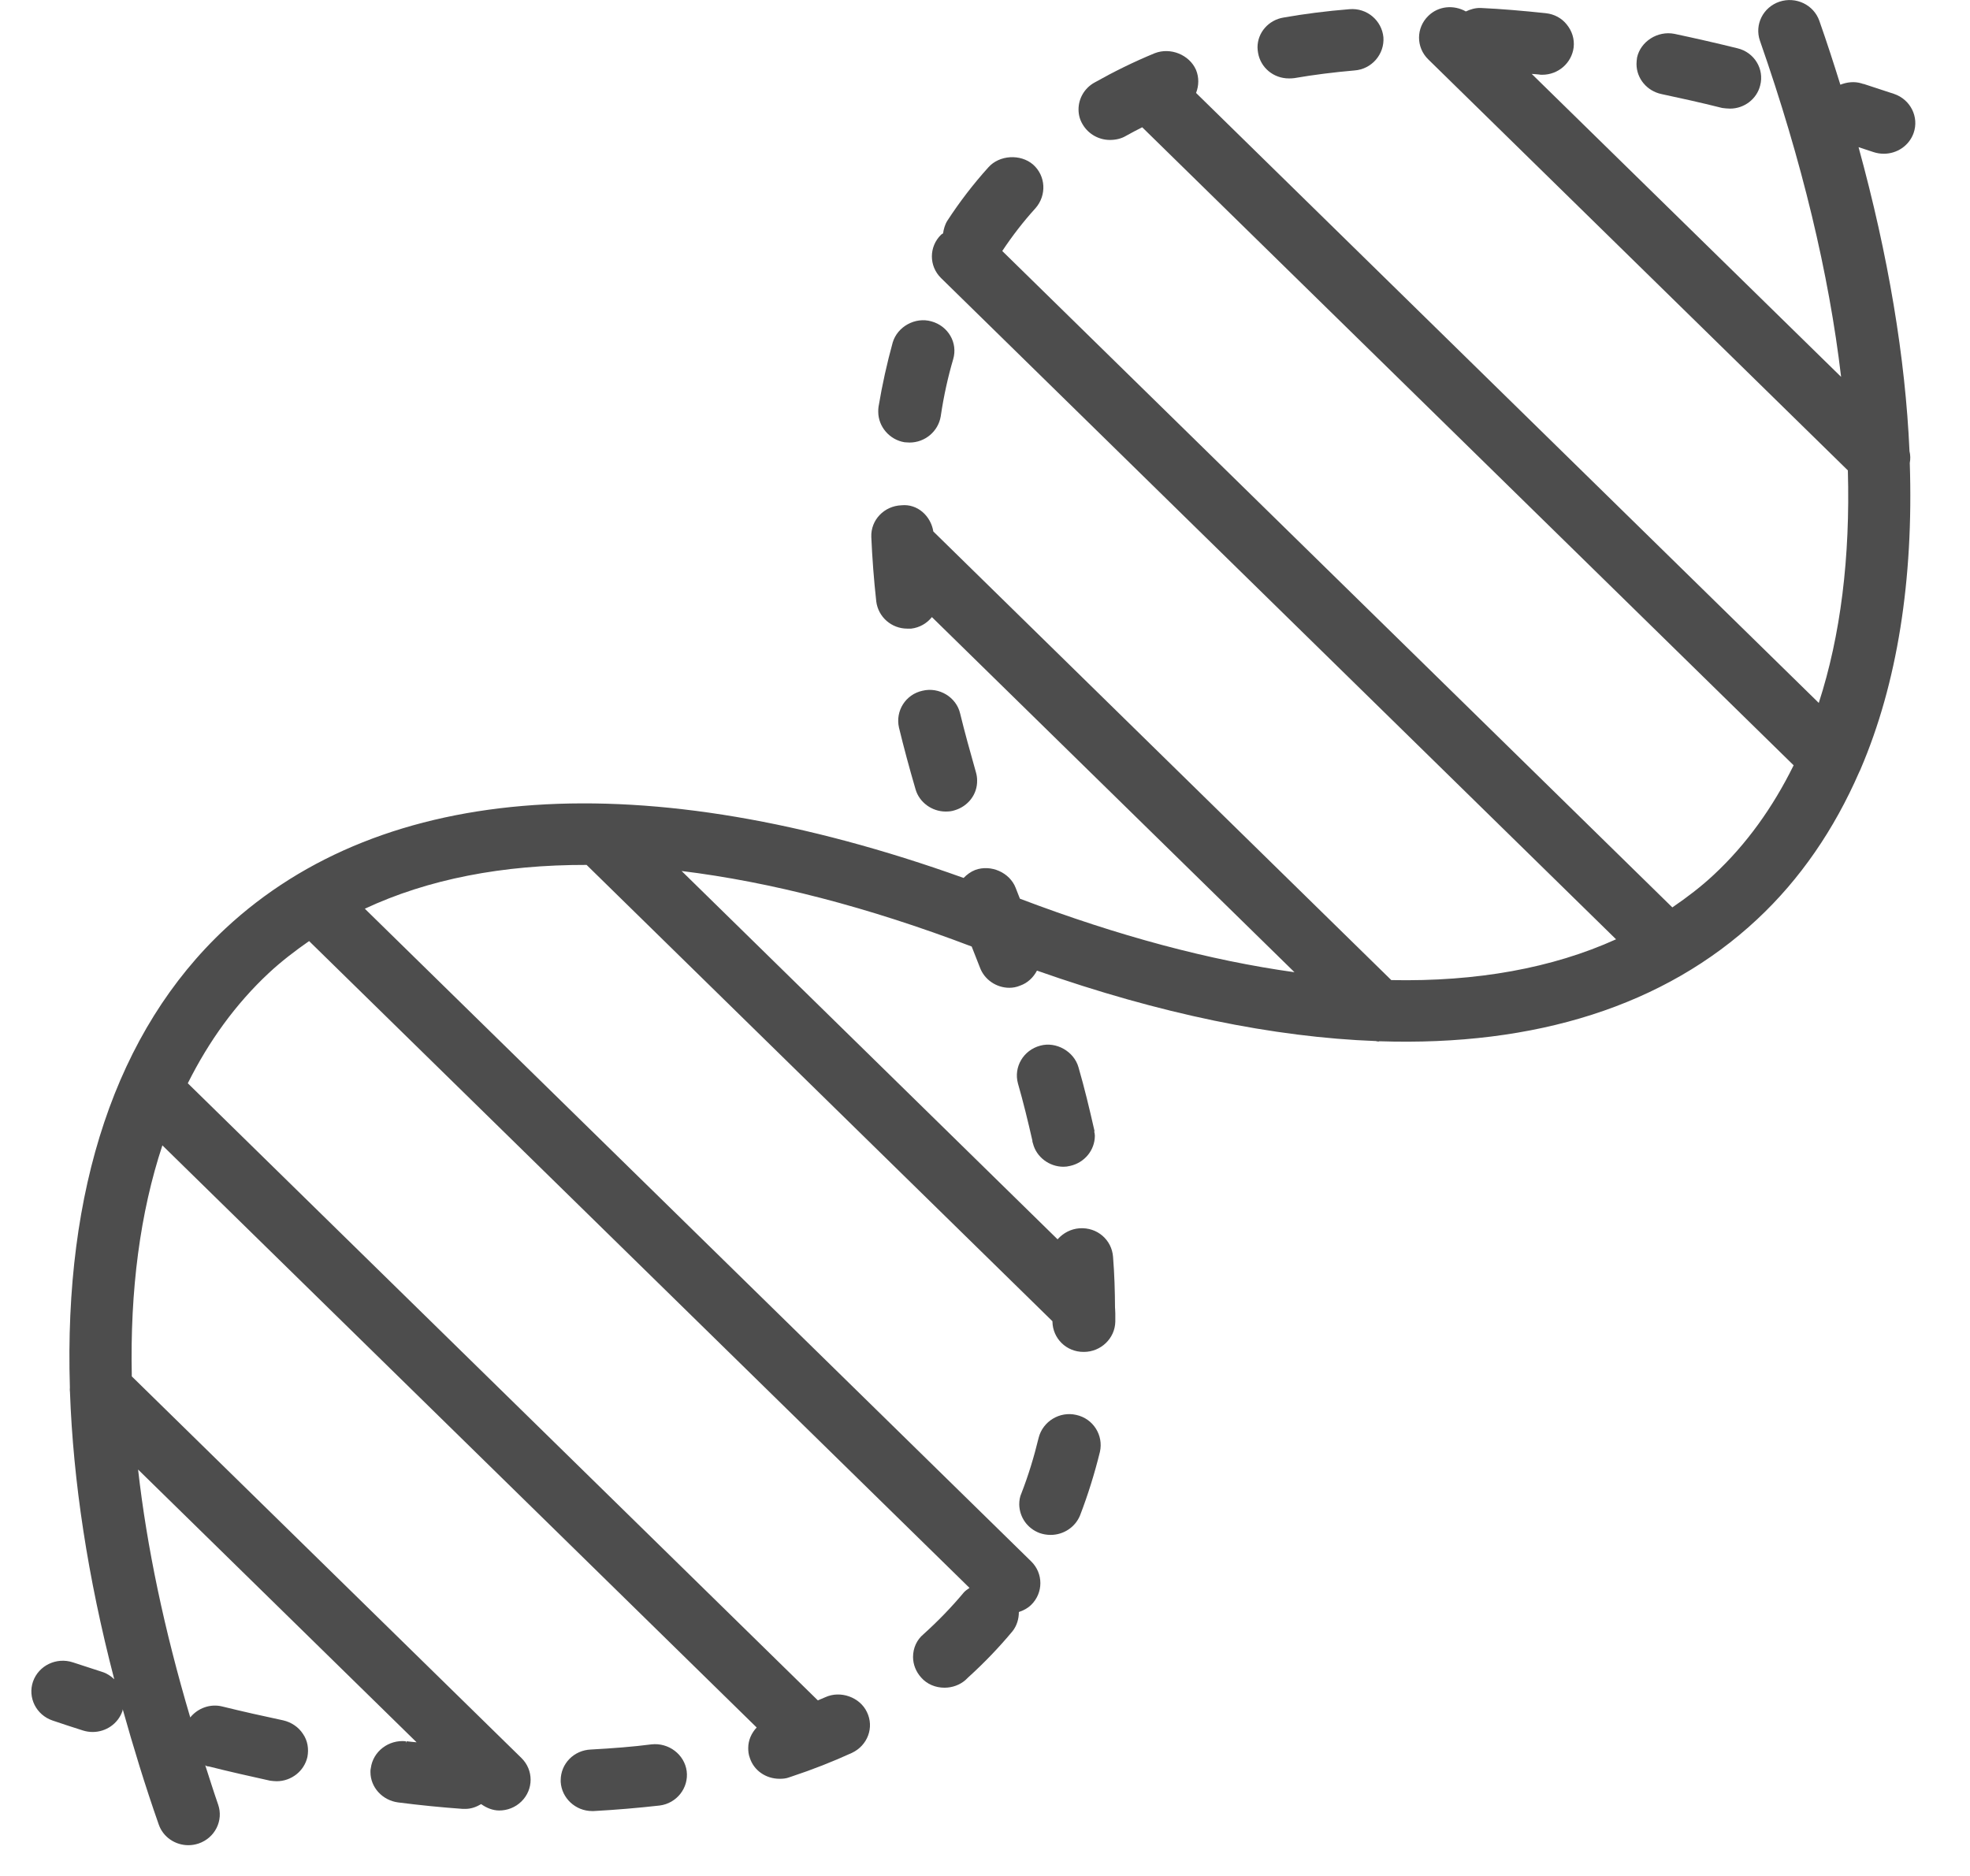
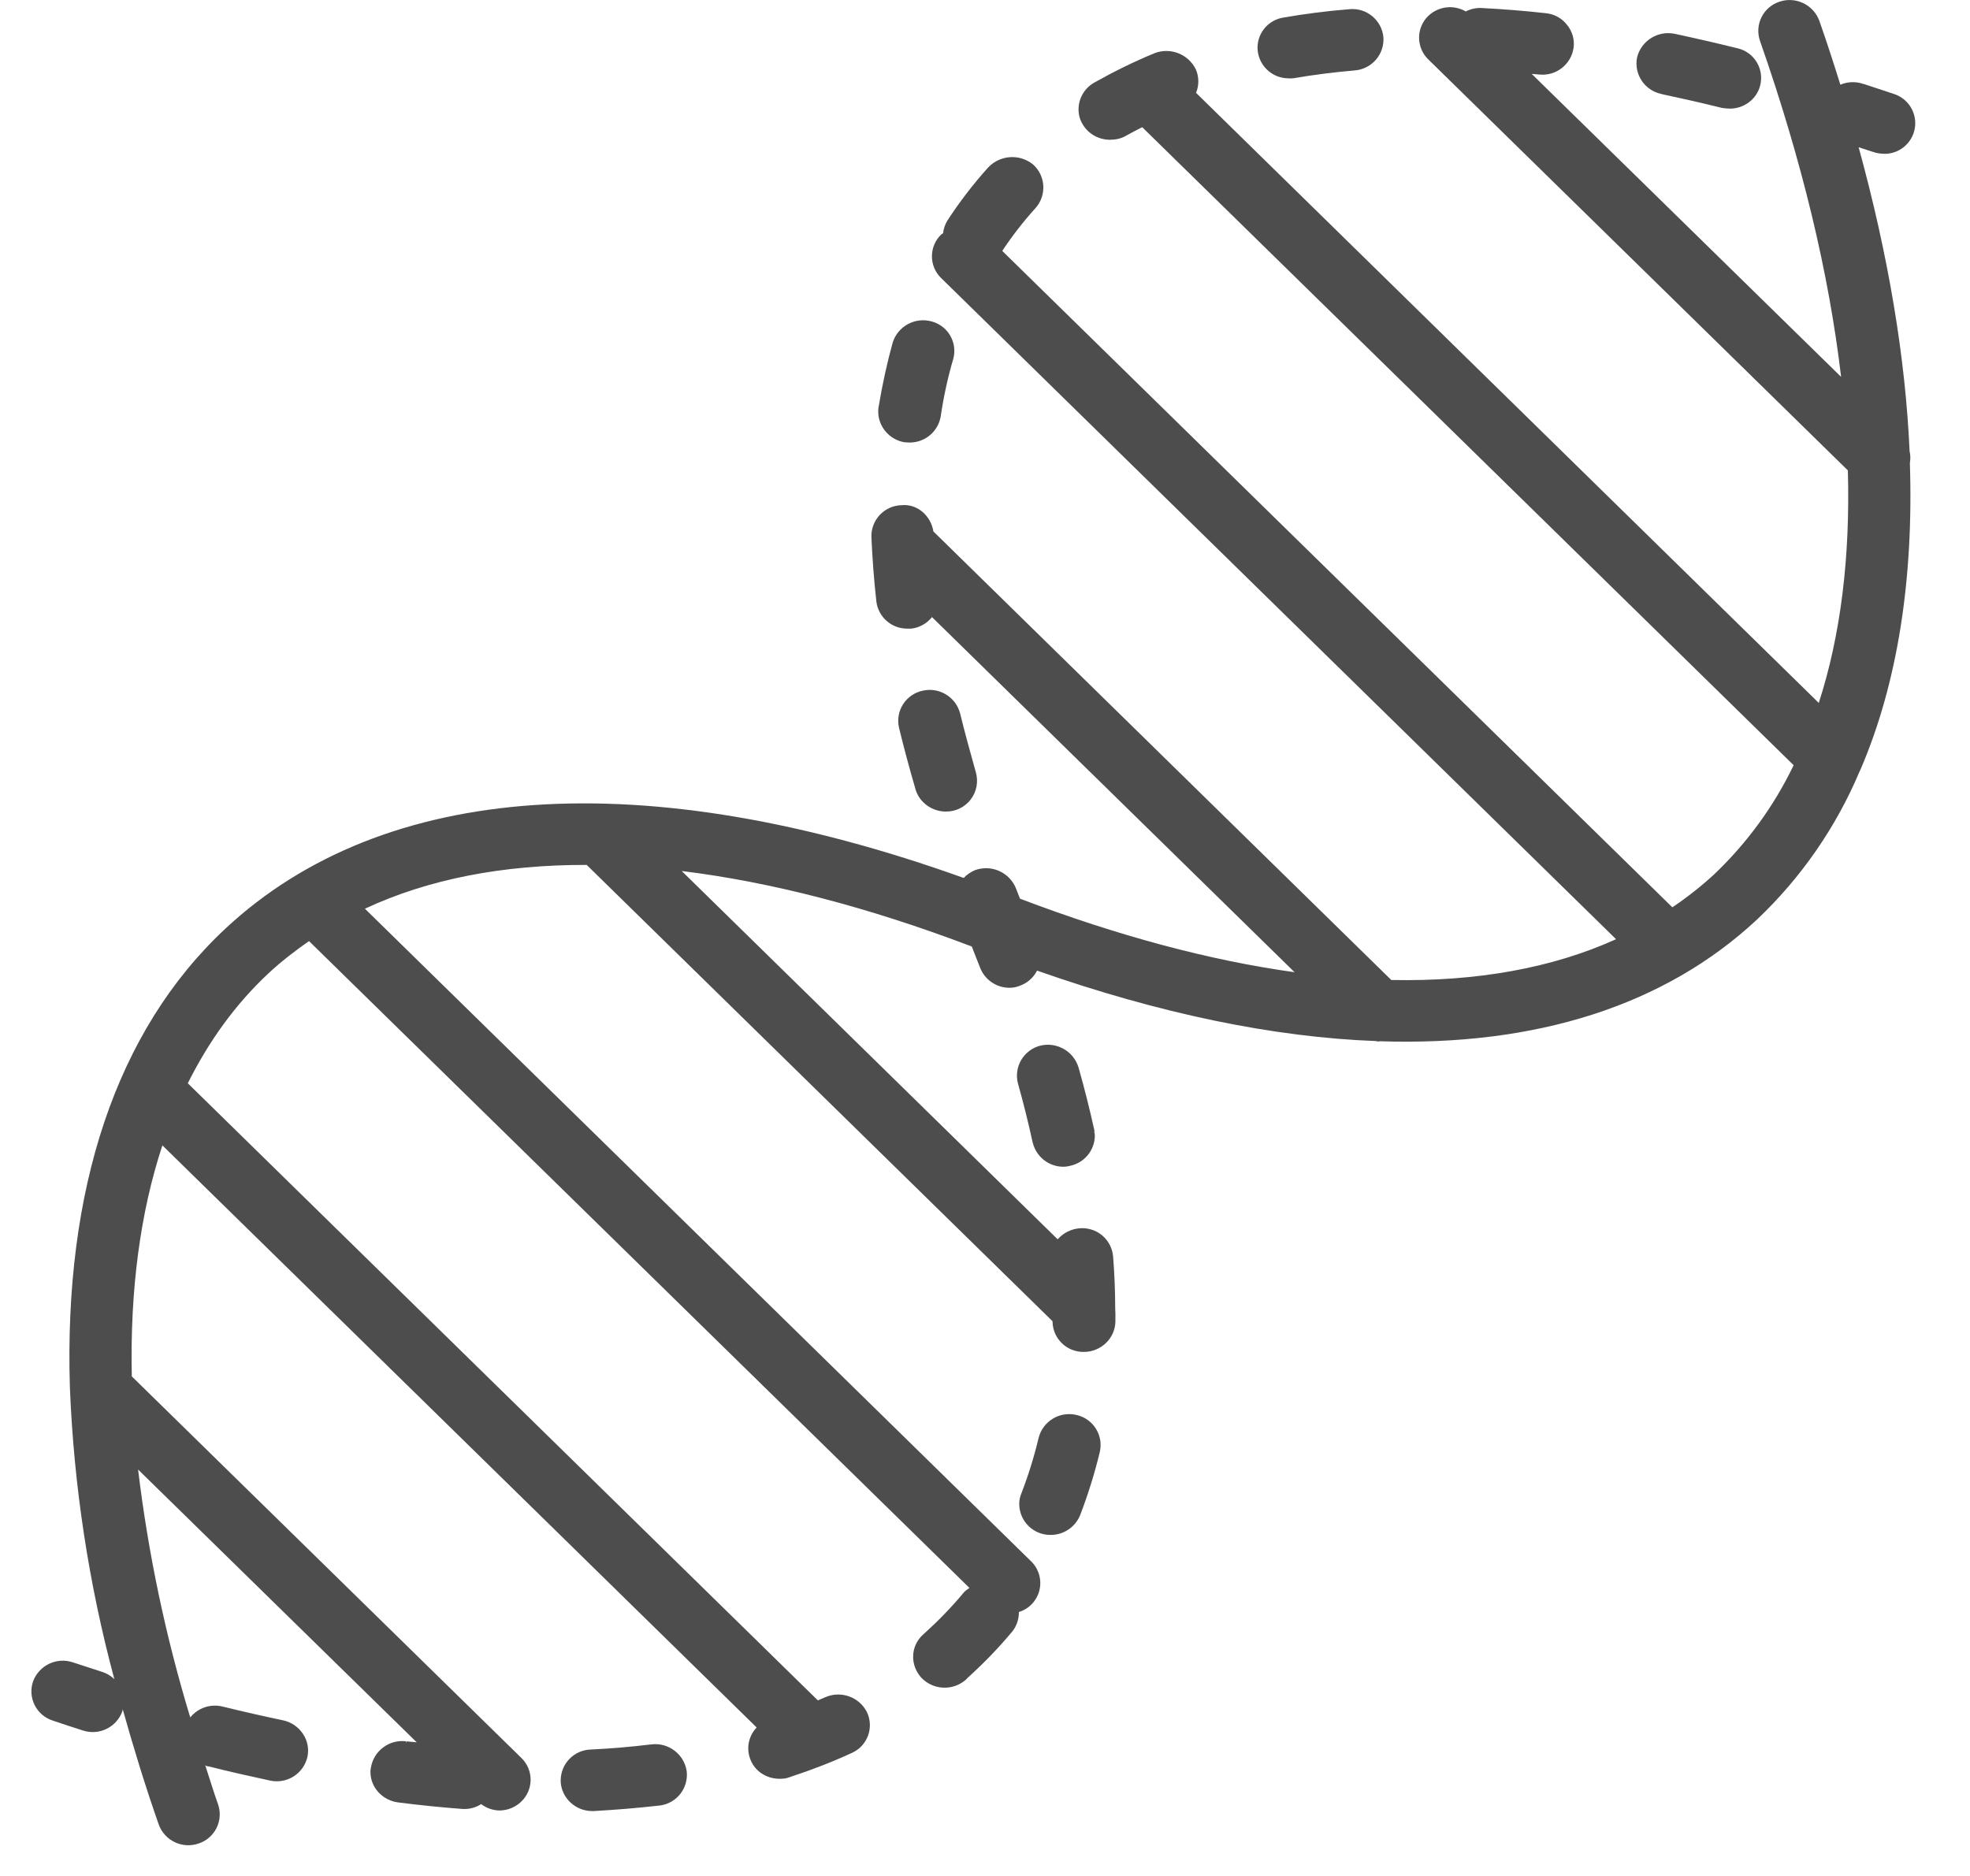
- <svg xmlns="http://www.w3.org/2000/svg" width="21px" height="20px" viewBox="0 0 21 20" version="1.1">
-   <defs />
-   <g id="design" stroke="none" stroke-width="1" fill="none" fill-rule="evenodd" opacity="0.696">
-     <g id="1-5-2-subject-cell-count" transform="translate(-196, -176)" fill="#000000">
-       <g id="Group-14" transform="translate(187, 176)">
-         <g id="gene" transform="translate(9, 0)">
-           <g id="dna">
-             <path d="M9.643,4.715 C9.659,4.715 9.676,4.718 9.696,4.718 C9.86,4.718 10.001,4.6 10.028,4.439 L10.031,4.419 C10.061,4.22 10.105,4.019 10.161,3.829 C10.212,3.655 10.108,3.475 9.928,3.426 C9.756,3.377 9.566,3.482 9.516,3.652 C9.456,3.869 9.405,4.098 9.365,4.337 C9.362,4.354 9.362,4.373 9.362,4.39 C9.362,4.548 9.482,4.689 9.643,4.715 Z" id="Shape" fill-rule="nonzero" />
-             <path d="M13.739,0.836 C13.756,0.836 13.776,0.836 13.796,0.833 C14.004,0.797 14.222,0.77 14.439,0.751 C14.623,0.738 14.76,0.577 14.747,0.397 C14.73,0.22 14.573,0.082 14.385,0.098 C14.138,0.118 13.904,0.148 13.683,0.187 C13.522,0.213 13.405,0.348 13.405,0.505 C13.405,0.525 13.408,0.545 13.411,0.564 C13.438,0.721 13.575,0.836 13.739,0.836 Z" id="Shape" fill-rule="nonzero" />
-             <path d="M17.712,1.003 C17.913,1.046 18.124,1.092 18.358,1.151 C18.385,1.154 18.412,1.158 18.442,1.158 C18.593,1.158 18.727,1.056 18.763,0.912 C18.81,0.735 18.7,0.558 18.522,0.515 C18.295,0.459 18.067,0.407 17.85,0.361 C17.669,0.325 17.488,0.443 17.451,0.613 C17.448,0.636 17.445,0.659 17.445,0.682 C17.445,0.836 17.555,0.97 17.712,1.003 Z" id="Shape" fill-rule="nonzero" />
-             <path d="M6.945,18.597 C6.744,18.623 6.533,18.639 6.299,18.652 C6.118,18.659 5.977,18.803 5.977,18.98 C5.977,18.984 5.977,18.99 5.977,18.997 C5.987,19.17 6.135,19.308 6.312,19.308 C6.319,19.308 6.325,19.308 6.329,19.308 C6.567,19.295 6.801,19.275 7.032,19.249 C7.213,19.226 7.343,19.062 7.32,18.882 C7.296,18.705 7.129,18.577 6.945,18.597 Z" id="Shape" fill-rule="nonzero" />
-             <path d="M11.664,12.043 C11.614,11.823 11.561,11.6 11.497,11.38 C11.45,11.21 11.259,11.101 11.089,11.148 C10.908,11.196 10.804,11.377 10.851,11.55 C10.908,11.748 10.958,11.954 11.005,12.16 C11.005,12.167 11.005,12.173 11.008,12.18 L11.012,12.193 C11.048,12.334 11.183,12.439 11.337,12.439 C11.36,12.439 11.383,12.436 11.407,12.43 C11.561,12.396 11.671,12.262 11.671,12.108 C11.671,12.092 11.668,12.079 11.664,12.062 L11.668,12.062 L11.664,12.043 Z" id="Shape" fill-rule="nonzero" />
-             <path d="M11.474,15.085 C11.296,15.043 11.116,15.154 11.072,15.328 C11.022,15.534 10.962,15.731 10.888,15.921 C10.871,15.957 10.865,16 10.865,16.039 C10.868,16.177 10.952,16.295 11.082,16.344 C11.119,16.357 11.159,16.364 11.199,16.364 C11.34,16.364 11.464,16.279 11.514,16.154 C11.597,15.938 11.668,15.711 11.725,15.479 C11.765,15.302 11.654,15.125 11.474,15.085 Z" id="Shape" fill-rule="nonzero" />
-             <path d="M10.081,8.652 C10.115,8.652 10.145,8.649 10.175,8.639 C10.319,8.597 10.419,8.469 10.416,8.321 C10.416,8.292 10.412,8.262 10.403,8.232 C10.339,8.007 10.282,7.8 10.235,7.607 C10.195,7.433 10.011,7.321 9.834,7.364 C9.653,7.403 9.543,7.58 9.583,7.757 C9.633,7.964 9.693,8.187 9.76,8.416 C9.8,8.554 9.934,8.652 10.081,8.652 Z" id="Shape" fill-rule="nonzero" />
-             <path d="M20.082,1.639 C20.221,1.639 20.351,1.554 20.399,1.418 C20.459,1.247 20.365,1.06 20.19,1.001 C20.082,0.965 19.974,0.93 19.867,0.895 C19.865,0.895 19.863,0.895 19.861,0.895 C19.855,0.893 19.85,0.891 19.844,0.889 C19.767,0.866 19.689,0.875 19.618,0.903 C19.548,0.678 19.475,0.452 19.394,0.222 C19.334,0.051 19.144,-0.04 18.969,0.018 C18.794,0.077 18.701,0.263 18.761,0.435 C19.21,1.719 19.497,2.922 19.626,4.018 L16.328,0.788 C16.353,0.79 16.378,0.791 16.403,0.794 C16.417,0.797 16.43,0.797 16.44,0.797 C16.611,0.797 16.754,0.672 16.775,0.505 C16.785,0.416 16.758,0.331 16.702,0.262 C16.648,0.193 16.568,0.151 16.481,0.141 C16.237,0.115 16.002,0.095 15.785,0.085 C15.728,0.083 15.675,0.099 15.626,0.122 C15.498,0.05 15.334,0.062 15.225,0.17 C15.094,0.298 15.094,0.505 15.225,0.633 L19.698,5.015 C19.724,5.943 19.621,6.775 19.388,7.494 L12.75,0.991 C12.78,0.914 12.783,0.826 12.749,0.744 C12.678,0.584 12.478,0.502 12.31,0.567 C12.086,0.659 11.868,0.767 11.664,0.882 C11.56,0.941 11.497,1.05 11.497,1.167 C11.497,1.227 11.513,1.282 11.544,1.331 C11.604,1.43 11.714,1.492 11.831,1.492 C11.892,1.492 11.952,1.479 12.002,1.449 C12.058,1.417 12.117,1.387 12.176,1.357 L19.12,8.159 C18.898,8.609 18.616,9.003 18.268,9.327 C18.131,9.455 17.982,9.568 17.827,9.674 L10.684,2.676 C10.79,2.516 10.909,2.362 11.038,2.22 C11.159,2.082 11.149,1.875 11.012,1.754 C10.878,1.639 10.653,1.652 10.536,1.784 C10.376,1.961 10.228,2.154 10.098,2.354 C10.072,2.396 10.06,2.442 10.053,2.488 C10.047,2.493 10.038,2.496 10.032,2.502 C9.901,2.63 9.901,2.837 10.032,2.965 L17.227,10.014 C16.547,10.322 15.741,10.467 14.831,10.449 L9.949,5.666 C9.923,5.502 9.781,5.369 9.609,5.387 C9.425,5.394 9.281,5.544 9.288,5.725 C9.298,5.95 9.315,6.18 9.341,6.413 C9.362,6.577 9.502,6.702 9.672,6.702 C9.686,6.702 9.699,6.702 9.713,6.702 C9.804,6.691 9.881,6.645 9.934,6.579 L13.799,10.365 C12.899,10.24 11.919,9.979 10.872,9.581 C10.857,9.543 10.841,9.504 10.827,9.466 C10.764,9.302 10.563,9.213 10.395,9.275 C10.347,9.294 10.307,9.324 10.272,9.36 C6.873,8.141 4.09,8.326 2.402,9.9 C1.234,10.99 0.68,12.687 0.745,14.791 C0.743,14.809 0.744,14.825 0.746,14.843 C0.78,15.788 0.934,16.812 1.218,17.903 C1.183,17.87 1.142,17.841 1.091,17.825 C0.987,17.792 0.883,17.758 0.778,17.723 C0.603,17.665 0.413,17.755 0.352,17.927 C0.293,18.098 0.386,18.284 0.561,18.343 C0.669,18.38 0.777,18.415 0.884,18.449 C0.919,18.46 0.954,18.465 0.988,18.465 C1.129,18.465 1.26,18.377 1.306,18.239 C1.308,18.233 1.307,18.228 1.308,18.222 C1.421,18.624 1.545,19.032 1.692,19.451 C1.739,19.587 1.869,19.672 2.008,19.672 C2.044,19.672 2.081,19.666 2.117,19.654 C2.291,19.595 2.385,19.409 2.325,19.238 C2.276,19.097 2.233,18.959 2.188,18.82 C2.194,18.823 2.199,18.828 2.206,18.83 L2.229,18.833 C2.45,18.889 2.671,18.938 2.878,18.984 C2.902,18.987 2.926,18.99 2.949,18.99 C3.106,18.99 3.243,18.882 3.277,18.731 C3.293,18.646 3.28,18.558 3.23,18.486 C3.183,18.413 3.106,18.361 3.019,18.341 C2.802,18.295 2.584,18.246 2.373,18.194 C2.242,18.16 2.108,18.211 2.028,18.31 C1.751,17.376 1.565,16.491 1.472,15.667 L4.441,18.575 C4.406,18.571 4.37,18.569 4.335,18.564 L4.331,18.581 L4.328,18.564 C4.144,18.544 3.976,18.672 3.953,18.85 C3.949,18.863 3.949,18.875 3.949,18.892 C3.949,19.056 4.077,19.194 4.244,19.216 C4.478,19.246 4.709,19.269 4.934,19.285 C4.944,19.285 4.951,19.285 4.96,19.285 C5.023,19.285 5.078,19.264 5.129,19.234 C5.187,19.275 5.253,19.302 5.322,19.302 C5.407,19.302 5.493,19.27 5.558,19.206 C5.689,19.078 5.689,18.87 5.558,18.742 L1.405,14.674 C1.385,13.754 1.494,12.927 1.731,12.211 L8.066,18.417 C8.011,18.476 7.976,18.552 7.976,18.636 C7.976,18.669 7.979,18.705 7.993,18.741 C8.036,18.875 8.163,18.964 8.311,18.964 C8.347,18.964 8.381,18.961 8.414,18.948 L8.435,18.941 C8.662,18.866 8.88,18.78 9.081,18.688 C9.248,18.61 9.322,18.416 9.241,18.252 C9.167,18.095 8.96,18.019 8.796,18.095 C8.771,18.107 8.744,18.116 8.718,18.128 L2.002,11.549 C2.227,11.098 2.513,10.703 2.864,10.375 C2.998,10.25 3.144,10.138 3.295,10.033 L10.335,16.929 C10.313,16.945 10.289,16.959 10.272,16.98 C10.141,17.137 9.997,17.285 9.844,17.423 C9.773,17.482 9.733,17.57 9.733,17.665 C9.733,17.744 9.763,17.822 9.82,17.885 C9.88,17.954 9.971,17.993 10.068,17.993 C10.151,17.993 10.231,17.964 10.292,17.911 L10.322,17.882 C10.493,17.727 10.65,17.563 10.794,17.39 C10.84,17.331 10.861,17.259 10.861,17.186 C10.909,17.17 10.954,17.147 10.992,17.11 C11.123,16.982 11.123,16.774 10.992,16.646 L3.889,9.688 C4.562,9.373 5.358,9.219 6.253,9.221 L11.219,14.086 L11.219,14.092 C11.223,14.269 11.366,14.413 11.55,14.413 L11.554,14.413 C11.735,14.413 11.885,14.269 11.889,14.092 C11.889,14.062 11.889,14.03 11.889,14 C11.889,13.985 11.887,13.968 11.887,13.952 C11.887,13.95 11.886,13.948 11.886,13.945 C11.885,13.766 11.88,13.585 11.865,13.4 C11.852,13.22 11.698,13.082 11.507,13.095 C11.416,13.102 11.336,13.144 11.276,13.21 C11.275,13.211 11.275,13.212 11.274,13.213 L7.266,9.286 C8.213,9.402 9.249,9.669 10.358,10.091 C10.387,10.165 10.415,10.237 10.446,10.315 C10.493,10.443 10.62,10.531 10.76,10.531 C10.797,10.531 10.837,10.524 10.874,10.508 C10.955,10.48 11.016,10.42 11.054,10.348 C12.363,10.809 13.576,11.058 14.666,11.099 C14.675,11.1 14.683,11.104 14.692,11.104 C14.696,11.104 14.701,11.102 14.705,11.101 C16.368,11.156 17.744,10.723 18.73,9.802 C19.191,9.372 19.553,8.842 19.82,8.229 C19.825,8.219 19.83,8.21 19.834,8.199 C20.225,7.286 20.399,6.183 20.358,4.936 C20.366,4.893 20.365,4.852 20.355,4.81 C20.311,3.814 20.13,2.728 19.812,1.569 C19.866,1.587 19.919,1.604 19.973,1.622 C20.01,1.634 20.046,1.639 20.082,1.639 Z" id="Shape" fill-rule="nonzero" />
-           </g>
-         </g>
-       </g>
-     </g>
+ <svg xmlns="http://www.w3.org/2000/svg" width="21" height="20">
+   <g opacity=".696">
+     <path d="M9.643 4.715c.016 0 .033.003.053.003a.335.335 0 00.332-.279l.003-.02c.03-.2.074-.4.13-.59a.325.325 0 00-.233-.403.34.34 0 00-.412.226c-.06.217-.11.446-.15.685-.004.017-.004.036-.004.053 0 .158.12.299.28.325zM13.74.836c.016 0 .036 0 .056-.003.208-.036.426-.063.643-.082a.332.332 0 00.308-.354.332.332 0 00-.362-.299c-.247.02-.481.05-.702.089a.326.326 0 00-.278.318.33.33 0 00.335.33zm3.972.167c.201.043.412.09.646.148.027.003.054.007.084.007.15 0 .285-.102.321-.246a.324.324 0 00-.24-.397A22.595 22.595 0 0017.85.36a.342.342 0 00-.399.252.332.332 0 00.261.39zM6.945 18.597a8.79 8.79 0 01-.646.055.33.33 0 00-.322.328v.017c.01.173.158.311.335.311h.017c.238-.013.472-.033.703-.059a.33.33 0 00.288-.367.339.339 0 00-.375-.285zm4.719-6.554a11.48 11.48 0 00-.167-.663.342.342 0 00-.408-.232.33.33 0 00-.238.402 10.933 10.933 0 01.157.63l.004.013a.336.336 0 00.325.246.275.275 0 00.07-.01.332.332 0 00.264-.32.191.191 0 00-.007-.047h.004l-.004-.02zm-.19 3.042a.336.336 0 00-.402.243 4.65 4.65 0 01-.184.593.281.281 0 00-.023.118.331.331 0 00.334.325.338.338 0 00.315-.21 5.46 5.46 0 00.21-.675.328.328 0 00-.25-.394zm-1.393-6.433a.328.328 0 00.321-.42c-.063-.225-.12-.432-.167-.625a.335.335 0 00-.401-.243.328.328 0 00-.251.393c.05.207.11.43.177.66.04.137.174.235.321.235z" />
+     <path d="M20.082 1.64a.327.327 0 00.108-.638 26.511 26.511 0 00-.323-.107h-.006l-.017-.006a.34.34 0 00-.226.014c-.07-.225-.143-.451-.224-.681a.338.338 0 00-.425-.204.327.327 0 00-.208.417c.45 1.284.736 2.487.865 3.583L16.328.788l.075.006a.335.335 0 00.372-.289.319.319 0 00-.073-.243.323.323 0 00-.221-.121 11.46 11.46 0 00-.696-.056.34.34 0 00-.16.037.335.335 0 00-.4.048.323.323 0 000 .463l4.473 4.382c.026.928-.077 1.76-.31 2.479L12.75.99a.324.324 0 00-.001-.247.35.35 0 00-.439-.177c-.224.092-.442.2-.646.315a.329.329 0 00-.167.285c0 .06.016.115.047.164.06.099.17.16.287.16.06 0 .12-.012.171-.042.056-.032.115-.062.174-.092l6.944 6.802a3.99 3.99 0 01-.852 1.168 3.736 3.736 0 01-.441.347l-7.143-6.998a3.8 3.8 0 01.354-.456.33.33 0 00-.026-.466.353.353 0 00-.476.03c-.16.177-.308.37-.438.57a.34.34 0 00-.045.134c-.006.005-.015.008-.021.014a.323.323 0 000 .463l7.195 7.049c-.68.308-1.486.453-2.396.435L9.95 5.666c-.026-.164-.168-.297-.34-.28a.33.33 0 00-.321.339c.01.225.027.455.053.688a.33.33 0 00.331.289h.04a.332.332 0 00.222-.123l3.865 3.786c-.9-.125-1.88-.386-2.927-.784l-.045-.115a.344.344 0 00-.432-.19.35.35 0 00-.123.084c-3.399-1.219-6.182-1.034-7.87.54C1.234 10.99.68 12.687.745 14.79a14.176 14.176 0 00.474 3.112.329.329 0 00-.128-.077 24.976 24.976 0 01-.313-.102.338.338 0 00-.426.204.327.327 0 00.209.416c.108.037.216.072.323.106a.335.335 0 00.422-.21c.002-.006 0-.011.002-.017.113.402.237.81.384 1.229a.335.335 0 00.425.203.327.327 0 00.208-.416c-.05-.141-.092-.279-.137-.418.006.003.011.008.018.01l.023.003c.221.056.442.105.65.15a.335.335 0 00.398-.252.318.318 0 00-.047-.245.339.339 0 00-.211-.145 19.544 19.544 0 01-.646-.147.338.338 0 00-.345.116 15.417 15.417 0 01-.556-2.643l2.97 2.908-.107-.01-.004.016-.003-.017a.339.339 0 00-.375.286c-.004.013-.004.025-.004.042 0 .164.128.302.295.324.234.03.465.053.69.07h.026a.327.327 0 00.169-.052.336.336 0 00.193.068.337.337 0 00.236-.096.323.323 0 000-.464l-4.153-4.068c-.02-.92.09-1.747.326-2.463l6.335 6.206a.321.321 0 00-.073.324c.043.134.17.223.318.223.036 0 .07-.003.103-.016l.02-.007c.228-.075.446-.16.647-.253a.324.324 0 00.16-.436.344.344 0 00-.445-.157c-.025.012-.052.021-.078.033l-6.716-6.579c.225-.451.51-.846.862-1.174.134-.125.28-.237.43-.342l7.04 6.896c-.021.016-.045.03-.062.051-.13.157-.275.305-.428.443a.315.315 0 00-.11.242c0 .079.03.157.086.22a.343.343 0 00.472.026l.03-.03c.17-.154.328-.318.472-.491a.327.327 0 00.067-.204.323.323 0 00.131-.54L3.89 9.688c.673-.315 1.469-.469 2.364-.467l4.966 4.865v.006a.328.328 0 00.331.321h.004c.18 0 .331-.144.335-.321V14l-.002-.048v-.007a7.162 7.162 0 00-.022-.545.33.33 0 00-.358-.305.347.347 0 00-.231.115l-.002.003-4.008-3.927c.947.116 1.983.383 3.092.805l.088.224a.336.336 0 00.314.216.29.29 0 00.114-.023.329.329 0 00.18-.16c1.31.46 2.522.71 3.612.751.009 0 .017.005.026.005l.013-.003c1.663.055 3.039-.378 4.025-1.299a4.68 4.68 0 001.09-1.573l.014-.03c.391-.913.565-2.016.524-3.263a.311.311 0 00-.003-.126c-.044-.996-.225-2.082-.543-3.24l.161.052a.352.352 0 00.109.017z" />
  </g>
</svg>
